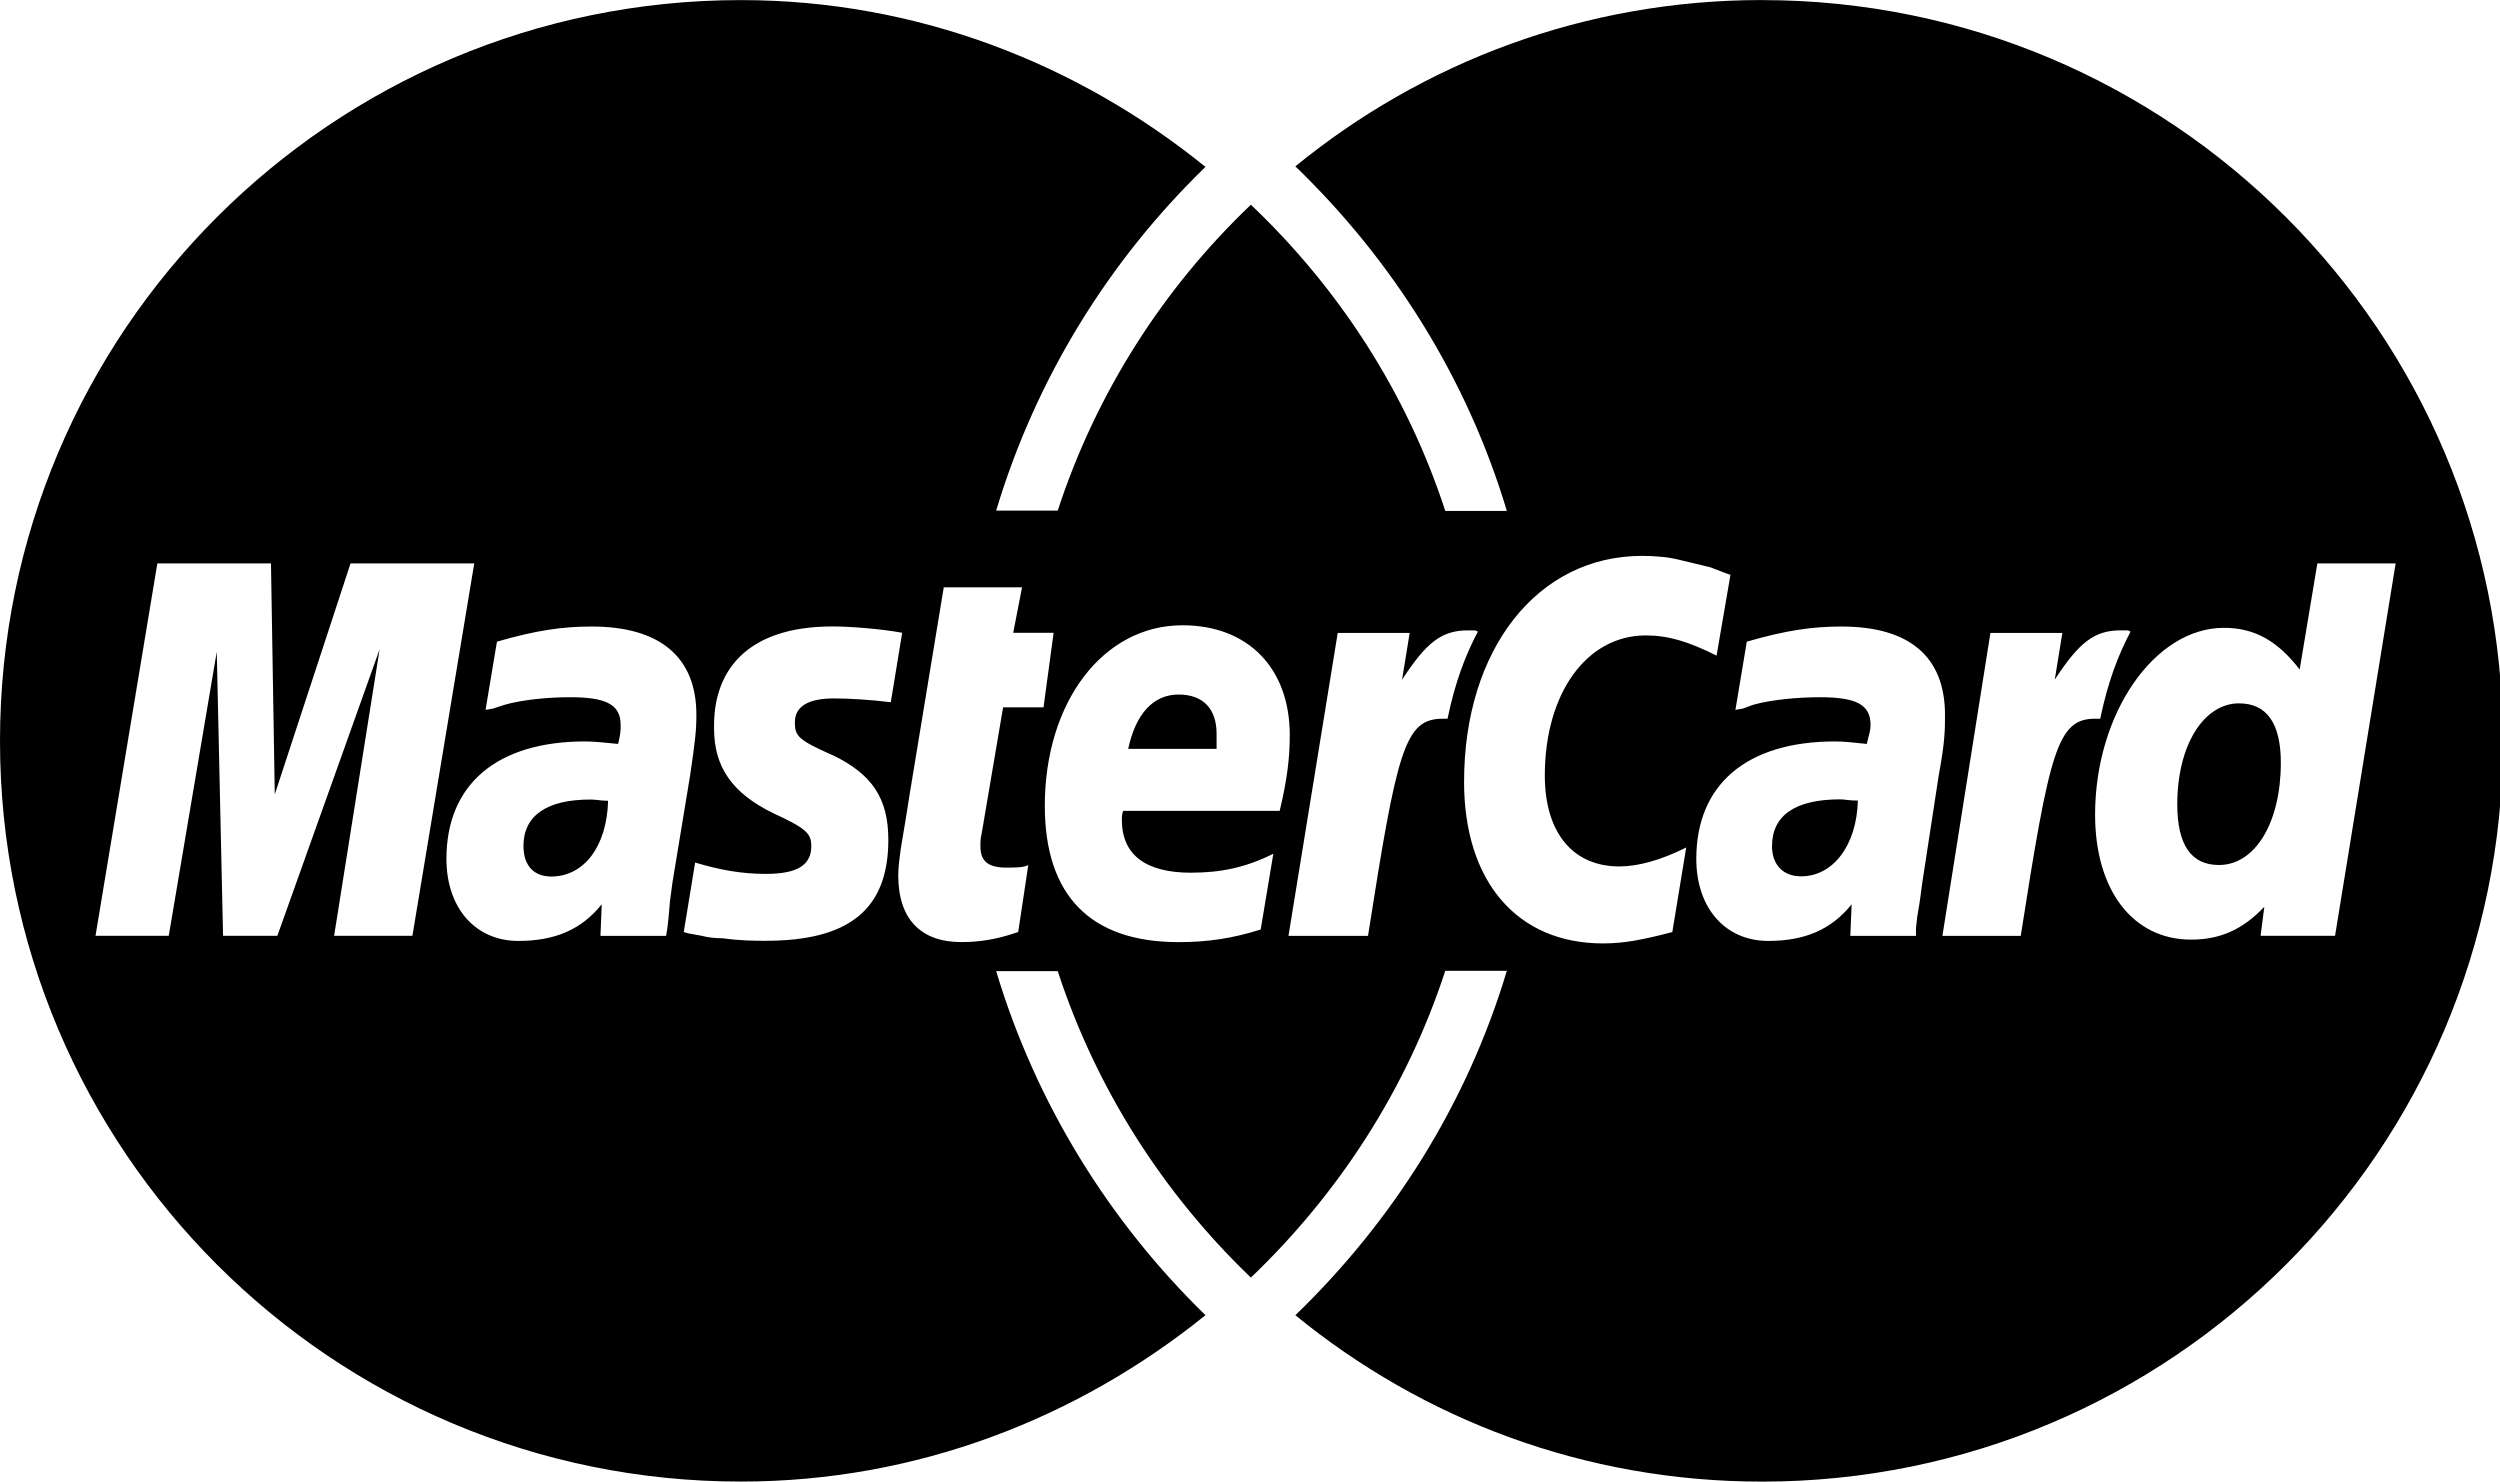
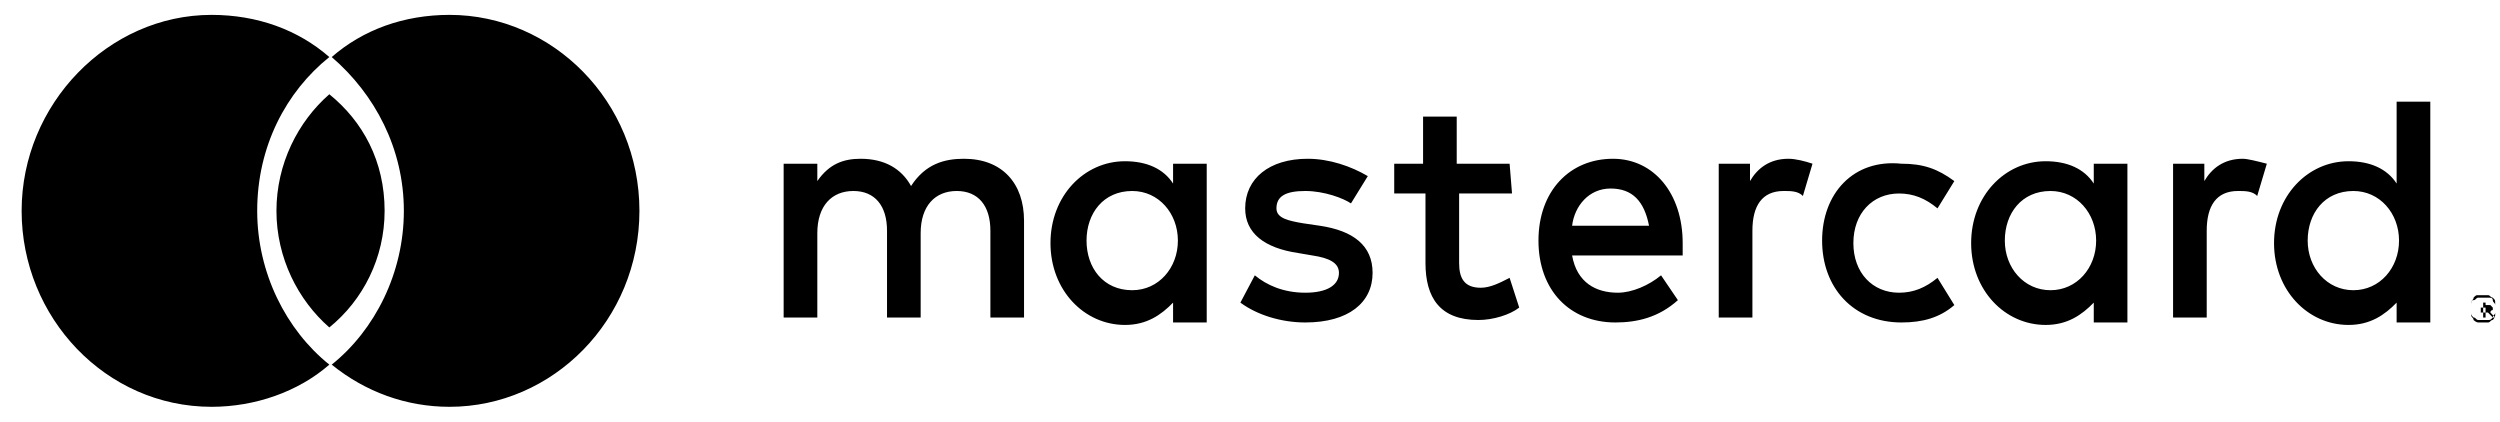
- <svg xmlns="http://www.w3.org/2000/svg" version="1.1" width="54" height="32" viewBox="0 0 54 32">
-   <path d="M48.366 15.193c0.6 0 0.9 0.437 0.9 1.282 0 1.281-0.546 2.209-1.337 2.209-0.6 0-0.9-0.436-0.9-1.31 0-1.281 0.573-2.182 1.337-2.182zM38.276 18.275c0-0.655 0.491-1.009 1.472-1.009 0.109 0 0.191 0.027 0.382 0.027-0.027 0.982-0.545 1.636-1.227 1.636-0.382 0-0.628-0.245-0.628-0.655zM26.278 15.848c0 0.082-0 0.192-0 0.327h-1.909c0.164-0.763 0.545-1.173 1.091-1.173 0.518 0 0.818 0.3 0.818 0.845zM38.060 0.002c8.838 0 16.003 7.165 16.003 16.002s-7.165 15.999-16.003 15.999c-3.834 0-7.324-1.344-10.080-3.594 2.102-2.031 3.707-4.567 4.568-7.44h-1.33c-0.833 2.553-2.297 4.807-4.199 6.627-1.892-1.816-3.342-4.078-4.172-6.62h-1.33c0.858 2.856 2.435 5.401 4.521 7.432-2.749 2.219-6.223 3.594-10.036 3.594-8.837 0-16.002-7.163-16.002-15.999s7.164-16.001 16.002-16.001c3.814 0 7.287 1.377 10.036 3.603-2.087 2.023-3.664 4.568-4.521 7.424h1.33c0.83-2.542 2.28-4.804 4.172-6.607 1.903 1.808 3.367 4.060 4.199 6.614h1.33c-0.861-2.872-2.466-5.413-4.568-7.443 2.757-2.249 6.246-3.592 10.080-3.592zM7.217 20.213h1.691l1.336-8.044h-2.672l-1.637 4.99-0.082-4.99h-2.454l-1.336 8.044h1.582l1.037-6.135 0.136 6.135h1.173l2.209-6.189zM14.47 19.477l0.054-0.408 0.382-2.318c0.109-0.736 0.136-0.982 0.136-1.309 0-1.254-0.791-1.909-2.263-1.909-0.627 0-1.2 0.082-2.045 0.327l-0.246 1.473 0.163-0.028 0.246-0.081c0.382-0.109 0.928-0.164 1.418-0.164 0.79 0 1.091 0.164 1.091 0.6 0 0.109 0 0.191-0.055 0.409-0.273-0.027-0.518-0.054-0.709-0.054-1.909 0-2.999 0.927-2.999 2.536 0 1.064 0.627 1.773 1.554 1.773 0.791 0 1.364-0.246 1.8-0.791l-0.027 0.682h1.418l0.027-0.164 0.027-0.246zM17.988 16.314c-0.736-0.327-0.819-0.409-0.819-0.709 0-0.355 0.3-0.519 0.845-0.519 0.328 0 0.791 0.028 1.227 0.082l0.246-1.5c-0.436-0.082-1.118-0.137-1.5-0.137-1.909 0-2.59 1.009-2.563 2.208 0 0.818 0.382 1.391 1.282 1.828 0.709 0.327 0.818 0.436 0.818 0.709 0 0.409-0.3 0.6-0.982 0.6-0.518 0-0.982-0.082-1.527-0.245l-0.246 1.5 0.082 0.027 0.3 0.054c0.109 0.027 0.246 0.055 0.464 0.055 0.382 0.054 0.709 0.054 0.928 0.054 1.8 0 2.645-0.682 2.645-2.181 0-0.9-0.354-1.418-1.2-1.828zM21.75 18.741c-0.409 0-0.573-0.136-0.573-0.464 0-0.082 0-0.164 0.027-0.273l0.463-2.726h0.873l0.218-1.609h-0.873l0.191-0.982h-1.691l-0.737 4.472-0.082 0.518-0.109 0.654c-0.027 0.191-0.055 0.409-0.055 0.573 0 0.954 0.491 1.445 1.364 1.445 0.382 0 0.764-0.055 1.227-0.218l0.218-1.445c-0.109 0.054-0.273 0.054-0.464 0.054zM25.732 18.851c-0.982 0-1.5-0.381-1.5-1.145 0-0.055 0-0.109 0.027-0.191h3.382c0.163-0.682 0.218-1.145 0.218-1.636 0-1.446-0.9-2.373-2.318-2.373-1.718 0-2.973 1.663-2.973 3.899 0 1.936 0.982 2.945 2.89 2.945 0.628 0 1.173-0.082 1.773-0.273l0.273-1.636c-0.6 0.3-1.145 0.409-1.773 0.409zM31.158 15.524h0.109c0.164-0.79 0.382-1.363 0.655-1.881l-0.055-0.027h-0.164c-0.573 0-0.9 0.273-1.418 1.064l0.164-1.009h-1.554l-1.064 6.544h1.718c0.627-4.008 0.791-4.69 1.609-4.69zM36.122 20.133l0.3-1.827c-0.545 0.273-1.036 0.409-1.445 0.409-1.009 0-1.609-0.737-1.609-1.963 0-1.773 0.9-3.027 2.182-3.027 0.491 0 0.928 0.136 1.528 0.436l0.3-1.745c-0.163-0.054-0.218-0.082-0.436-0.163l-0.682-0.164c-0.218-0.054-0.491-0.082-0.791-0.082-2.263 0-3.845 2.018-3.845 4.88 0 2.155 1.146 3.491 3 3.491 0.463 0 0.872-0.082 1.5-0.246zM41.521 19.069l0.355-2.318c0.136-0.736 0.136-0.982 0.136-1.309 0-1.254-0.763-1.909-2.236-1.909-0.627 0-1.2 0.082-2.045 0.327l-0.246 1.473 0.164-0.028 0.218-0.081c0.382-0.109 0.955-0.164 1.446-0.164 0.791 0 1.091 0.164 1.091 0.6 0 0.109-0.027 0.191-0.082 0.409-0.246-0.027-0.491-0.054-0.682-0.054-1.909 0-3 0.927-3 2.536 0 1.064 0.627 1.773 1.555 1.773 0.791 0 1.363-0.246 1.8-0.791l-0.028 0.682h1.418v-0.164l0.027-0.246 0.054-0.327zM43.648 20.214c0.627-4.008 0.791-4.69 1.608-4.69h0.109c0.164-0.79 0.382-1.363 0.655-1.881l-0.055-0.027h-0.164c-0.572 0-0.9 0.273-1.418 1.064l0.164-1.009h-1.554l-1.037 6.544h1.691zM48.829 20.214l1.608 0 1.309-8.044h-1.691l-0.382 2.291c-0.464-0.6-0.955-0.9-1.637-0.9-1.5 0-2.782 1.854-2.782 4.035 0 1.636 0.818 2.7 2.073 2.7 0.627 0 1.118-0.218 1.582-0.709zM11.306 18.279c0-0.655 0.492-1.009 1.447-1.009 0.136 0 0.218 0.027 0.382 0.027-0.027 0.982-0.518 1.636-1.228 1.636-0.382 0-0.6-0.245-0.6-0.655z" />
+ <svg xmlns="http://www.w3.org/2000/svg" width="83px" height="14px" viewBox="0 0 83 14" version="1.1">
+   <g id="Symbols" fill-rule="evenodd">
+     <g id="Payment_Logos-/-MC" fill-rule="nonzero">
+       <g id="MC">
+         <path d="M82.362,10.212 L82.362,10.376 L82.441,10.376 C82.441,10.376 82.521,10.376 82.521,10.376 C82.521,10.376 82.521,10.376 82.521,10.294 C82.521,10.294 82.521,10.294 82.521,10.212 C82.521,10.212 82.521,10.212 82.441,10.212 L82.362,10.212 Z M82.521,10.129 C82.601,10.129 82.601,10.129 82.681,10.129 C82.681,10.129 82.761,10.212 82.761,10.212 C82.761,10.212 82.761,10.294 82.761,10.294 C82.761,10.294 82.681,10.294 82.681,10.376 L82.84,10.541 L82.761,10.541 L82.601,10.376 L82.521,10.376 L82.521,10.541 L82.441,10.541 L82.441,10.047 L82.521,10.047 L82.521,10.129 Z M82.441,10.706 C82.521,10.706 82.521,10.706 82.601,10.706 C82.681,10.706 82.681,10.624 82.761,10.624 C82.761,10.624 82.84,10.541 82.84,10.459 C82.84,10.376 82.84,10.376 82.84,10.294 C82.84,10.212 82.84,10.212 82.84,10.129 C82.84,10.047 82.761,10.047 82.761,9.965 C82.761,9.882 82.681,9.882 82.601,9.882 C82.521,9.882 82.521,9.882 82.441,9.882 C82.362,9.882 82.362,9.882 82.282,9.882 C82.202,9.882 82.202,9.965 82.122,9.965 C82.042,9.965 82.042,10.047 82.042,10.129 C82.042,10.212 82.042,10.212 82.042,10.294 C82.042,10.376 82.042,10.376 82.042,10.459 C82.042,10.541 82.122,10.541 82.122,10.624 C82.122,10.624 82.202,10.706 82.282,10.706 C82.362,10.706 82.441,10.706 82.441,10.706 L82.441,10.706 Z M82.441,9.8 C82.521,9.8 82.601,9.8 82.601,9.8 C82.681,9.8 82.681,9.882 82.761,9.882 C82.84,9.965 82.84,9.965 82.84,10.047 C82.84,10.129 82.84,10.212 82.84,10.212 C82.84,10.212 82.84,10.376 82.84,10.376 C82.84,10.459 82.761,10.459 82.761,10.541 C82.681,10.624 82.681,10.624 82.601,10.624 C82.521,10.624 82.441,10.624 82.441,10.624 C82.362,10.624 82.282,10.624 82.282,10.624 C82.202,10.624 82.202,10.541 82.122,10.541 C82.042,10.459 82.042,10.459 82.042,10.376 C82.042,10.294 82.042,10.212 82.042,10.212 C82.042,10.212 82.042,10.047 82.042,10.047 C82.042,9.965 82.122,9.965 82.122,9.882 C82.202,9.8 82.202,9.8 82.282,9.8 C82.362,9.8 82.441,9.8 82.441,9.8 L82.441,9.8 Z M36.073,7.988 C36.073,7.082 36.632,6.341 37.589,6.341 C38.467,6.341 39.106,7.082 39.106,7.988 C39.106,8.894 38.467,9.635 37.589,9.635 C36.632,9.635 36.073,8.894 36.073,7.988 L36.073,7.988 Z M40.063,7.988 L40.063,5.435 L38.946,5.435 L38.946,6.094 C38.627,5.6 38.068,5.353 37.35,5.353 C35.993,5.353 34.876,6.506 34.876,8.071 C34.876,9.635 35.993,10.788 37.35,10.788 C38.068,10.788 38.547,10.459 38.946,10.047 L38.946,10.706 L40.063,10.706 L40.063,7.988 Z M76.615,7.988 C76.615,7.082 77.174,6.341 78.132,6.341 C79.01,6.341 79.648,7.082 79.648,7.988 C79.648,8.894 79.01,9.635 78.132,9.635 C77.254,9.635 76.615,8.894 76.615,7.988 L76.615,7.988 Z M80.686,7.988 L80.686,3.376 L79.568,3.376 L79.568,6.094 C79.249,5.6 78.69,5.353 77.972,5.353 C76.615,5.353 75.498,6.506 75.498,8.071 C75.498,9.635 76.615,10.788 77.972,10.788 C78.69,10.788 79.169,10.459 79.568,10.047 L79.568,10.706 L80.686,10.706 L80.686,7.988 Z M53.471,6.259 C54.189,6.259 54.588,6.671 54.748,7.494 L52.194,7.494 C52.274,6.835 52.753,6.259 53.471,6.259 L53.471,6.259 Z M53.551,5.271 C52.114,5.271 51.077,6.341 51.077,7.988 C51.077,9.635 52.114,10.706 53.631,10.706 C54.349,10.706 55.067,10.541 55.706,9.965 L55.147,9.141 C54.748,9.471 54.189,9.718 53.711,9.718 C52.992,9.718 52.354,9.388 52.194,8.482 L55.865,8.482 C55.865,8.318 55.865,8.235 55.865,8.071 C55.865,6.424 54.908,5.271 53.551,5.271 L53.551,5.271 Z M66.56,7.988 C66.56,7.082 67.118,6.341 68.076,6.341 C68.954,6.341 69.592,7.082 69.592,7.988 C69.592,8.894 68.954,9.635 68.076,9.635 C67.198,9.635 66.56,8.894 66.56,7.988 L66.56,7.988 Z M70.63,7.988 L70.63,5.435 L69.513,5.435 L69.513,6.094 C69.193,5.6 68.635,5.353 67.916,5.353 C66.56,5.353 65.442,6.506 65.442,8.071 C65.442,9.635 66.56,10.788 67.916,10.788 C68.635,10.788 69.113,10.459 69.513,10.047 L69.513,10.706 L70.63,10.706 L70.63,7.988 Z M60.494,7.988 C60.494,9.553 61.532,10.706 63.128,10.706 C63.846,10.706 64.405,10.541 64.884,10.129 L64.325,9.224 C63.926,9.553 63.527,9.718 63.048,9.718 C62.17,9.718 61.532,9.059 61.532,8.071 C61.532,7.082 62.17,6.424 63.048,6.424 C63.527,6.424 63.926,6.588 64.325,6.918 L64.884,6.012 C64.325,5.6 63.846,5.435 63.128,5.435 C61.532,5.271 60.494,6.424 60.494,7.988 L60.494,7.988 Z M74.461,5.271 C73.822,5.271 73.423,5.6 73.184,6.012 L73.184,5.435 L72.146,5.435 L72.146,10.541 L73.263,10.541 L73.263,7.659 C73.263,6.835 73.583,6.341 74.301,6.341 C74.54,6.341 74.78,6.341 74.939,6.506 L75.259,5.435 C74.939,5.353 74.62,5.271 74.461,5.271 L74.461,5.271 Z M45.411,5.847 C44.852,5.518 44.134,5.271 43.415,5.271 C42.138,5.271 41.34,5.929 41.34,6.918 C41.34,7.741 41.979,8.235 43.096,8.4 L43.575,8.482 C44.134,8.565 44.453,8.729 44.453,9.059 C44.453,9.471 44.054,9.718 43.336,9.718 C42.617,9.718 42.059,9.471 41.66,9.141 L41.181,10.047 C41.739,10.459 42.538,10.706 43.336,10.706 C44.772,10.706 45.57,10.047 45.57,9.059 C45.57,8.153 44.932,7.659 43.814,7.494 L43.256,7.412 C42.777,7.329 42.378,7.247 42.378,6.918 C42.378,6.506 42.697,6.341 43.336,6.341 C43.974,6.341 44.612,6.588 44.852,6.753 L45.411,5.847 Z M59.377,5.271 C58.738,5.271 58.339,5.6 58.1,6.012 L58.1,5.435 L57.062,5.435 L57.062,10.541 L58.18,10.541 L58.18,7.659 C58.18,6.835 58.499,6.341 59.217,6.341 C59.457,6.341 59.696,6.341 59.856,6.506 L60.175,5.435 C59.936,5.353 59.616,5.271 59.377,5.271 L59.377,5.271 Z M50.119,5.435 L48.363,5.435 L48.363,3.871 L47.246,3.871 L47.246,5.435 L46.288,5.435 L46.288,6.424 L47.326,6.424 L47.326,8.729 C47.326,9.882 47.805,10.624 49.082,10.624 C49.561,10.624 50.119,10.459 50.438,10.212 L50.119,9.224 C49.8,9.388 49.481,9.553 49.162,9.553 C48.603,9.553 48.443,9.224 48.443,8.729 L48.443,6.424 L50.199,6.424 L50.119,5.435 Z M33.998,10.541 L33.998,7.329 C33.998,6.094 33.28,5.271 32.003,5.271 C31.364,5.271 30.726,5.435 30.247,6.176 C29.928,5.6 29.369,5.271 28.571,5.271 C28.012,5.271 27.534,5.435 27.135,6.012 L27.135,5.435 L26.017,5.435 L26.017,10.541 L27.135,10.541 L27.135,7.741 C27.135,6.835 27.613,6.341 28.332,6.341 C29.05,6.341 29.449,6.835 29.449,7.659 L29.449,10.541 L30.566,10.541 L30.566,7.741 C30.566,6.835 31.045,6.341 31.763,6.341 C32.482,6.341 32.881,6.835 32.881,7.659 L32.881,10.541 L33.998,10.541 Z M10.934,10.871 C9.896,9.965 9.178,8.565 9.178,7 C9.178,5.435 9.896,4.035 10.934,3.129 C12.051,4.035 12.769,5.353 12.769,7 C12.769,8.565 12.051,9.965 10.934,10.871 Z M8.539,7 C8.539,9.059 9.497,10.953 10.934,12.106 C9.896,13.012 8.46,13.506 7.023,13.506 C3.512,13.506 0.718,10.541 0.718,7 C0.718,3.459 3.591,0.494 7.023,0.494 C8.539,0.494 9.896,0.988 10.934,1.894 C9.497,3.047 8.539,4.859 8.539,7 L8.539,7 Z M21.229,7 C21.229,3.376 18.356,0.494 14.924,0.494 C13.408,0.494 12.051,0.988 11.013,1.894 C12.45,3.129 13.408,4.941 13.408,7 C13.408,9.059 12.45,10.953 11.013,12.106 C12.131,13.012 13.488,13.506 14.924,13.506 C18.356,13.506 21.229,10.624 21.229,7 L21.229,7 Z" id="MC_Logo" />
+       </g>
+     </g>
+   </g>
</svg>
